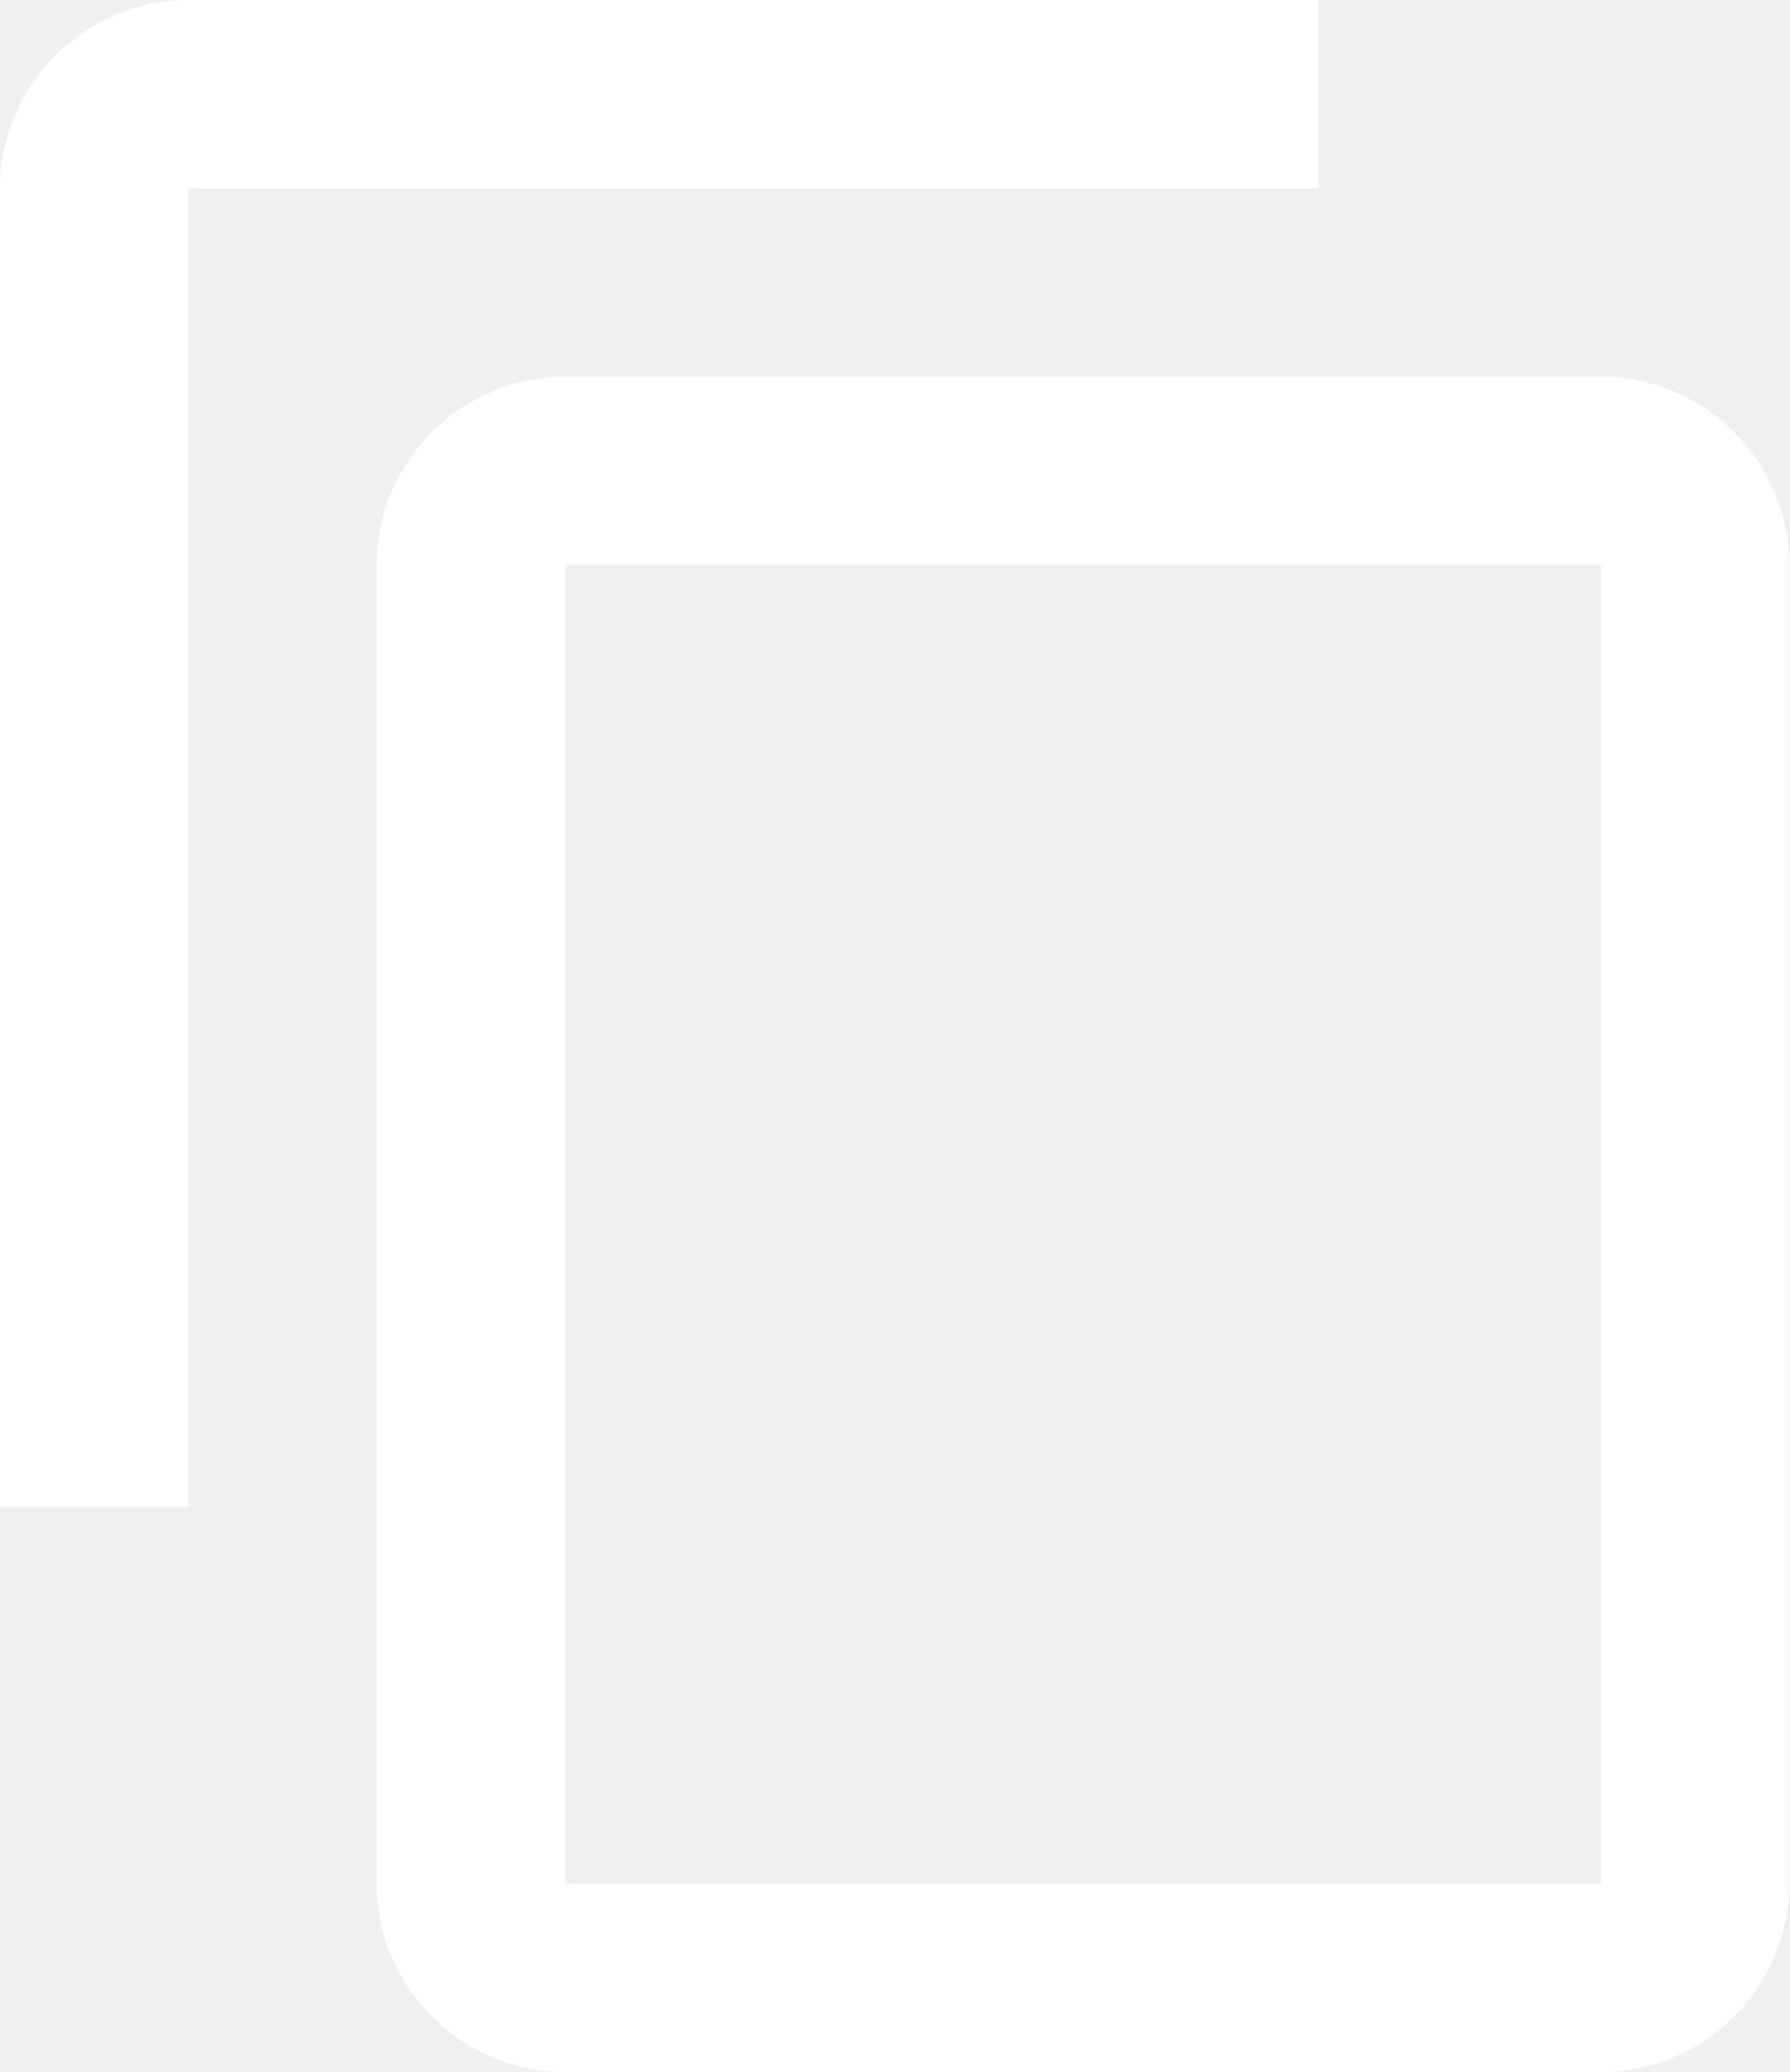
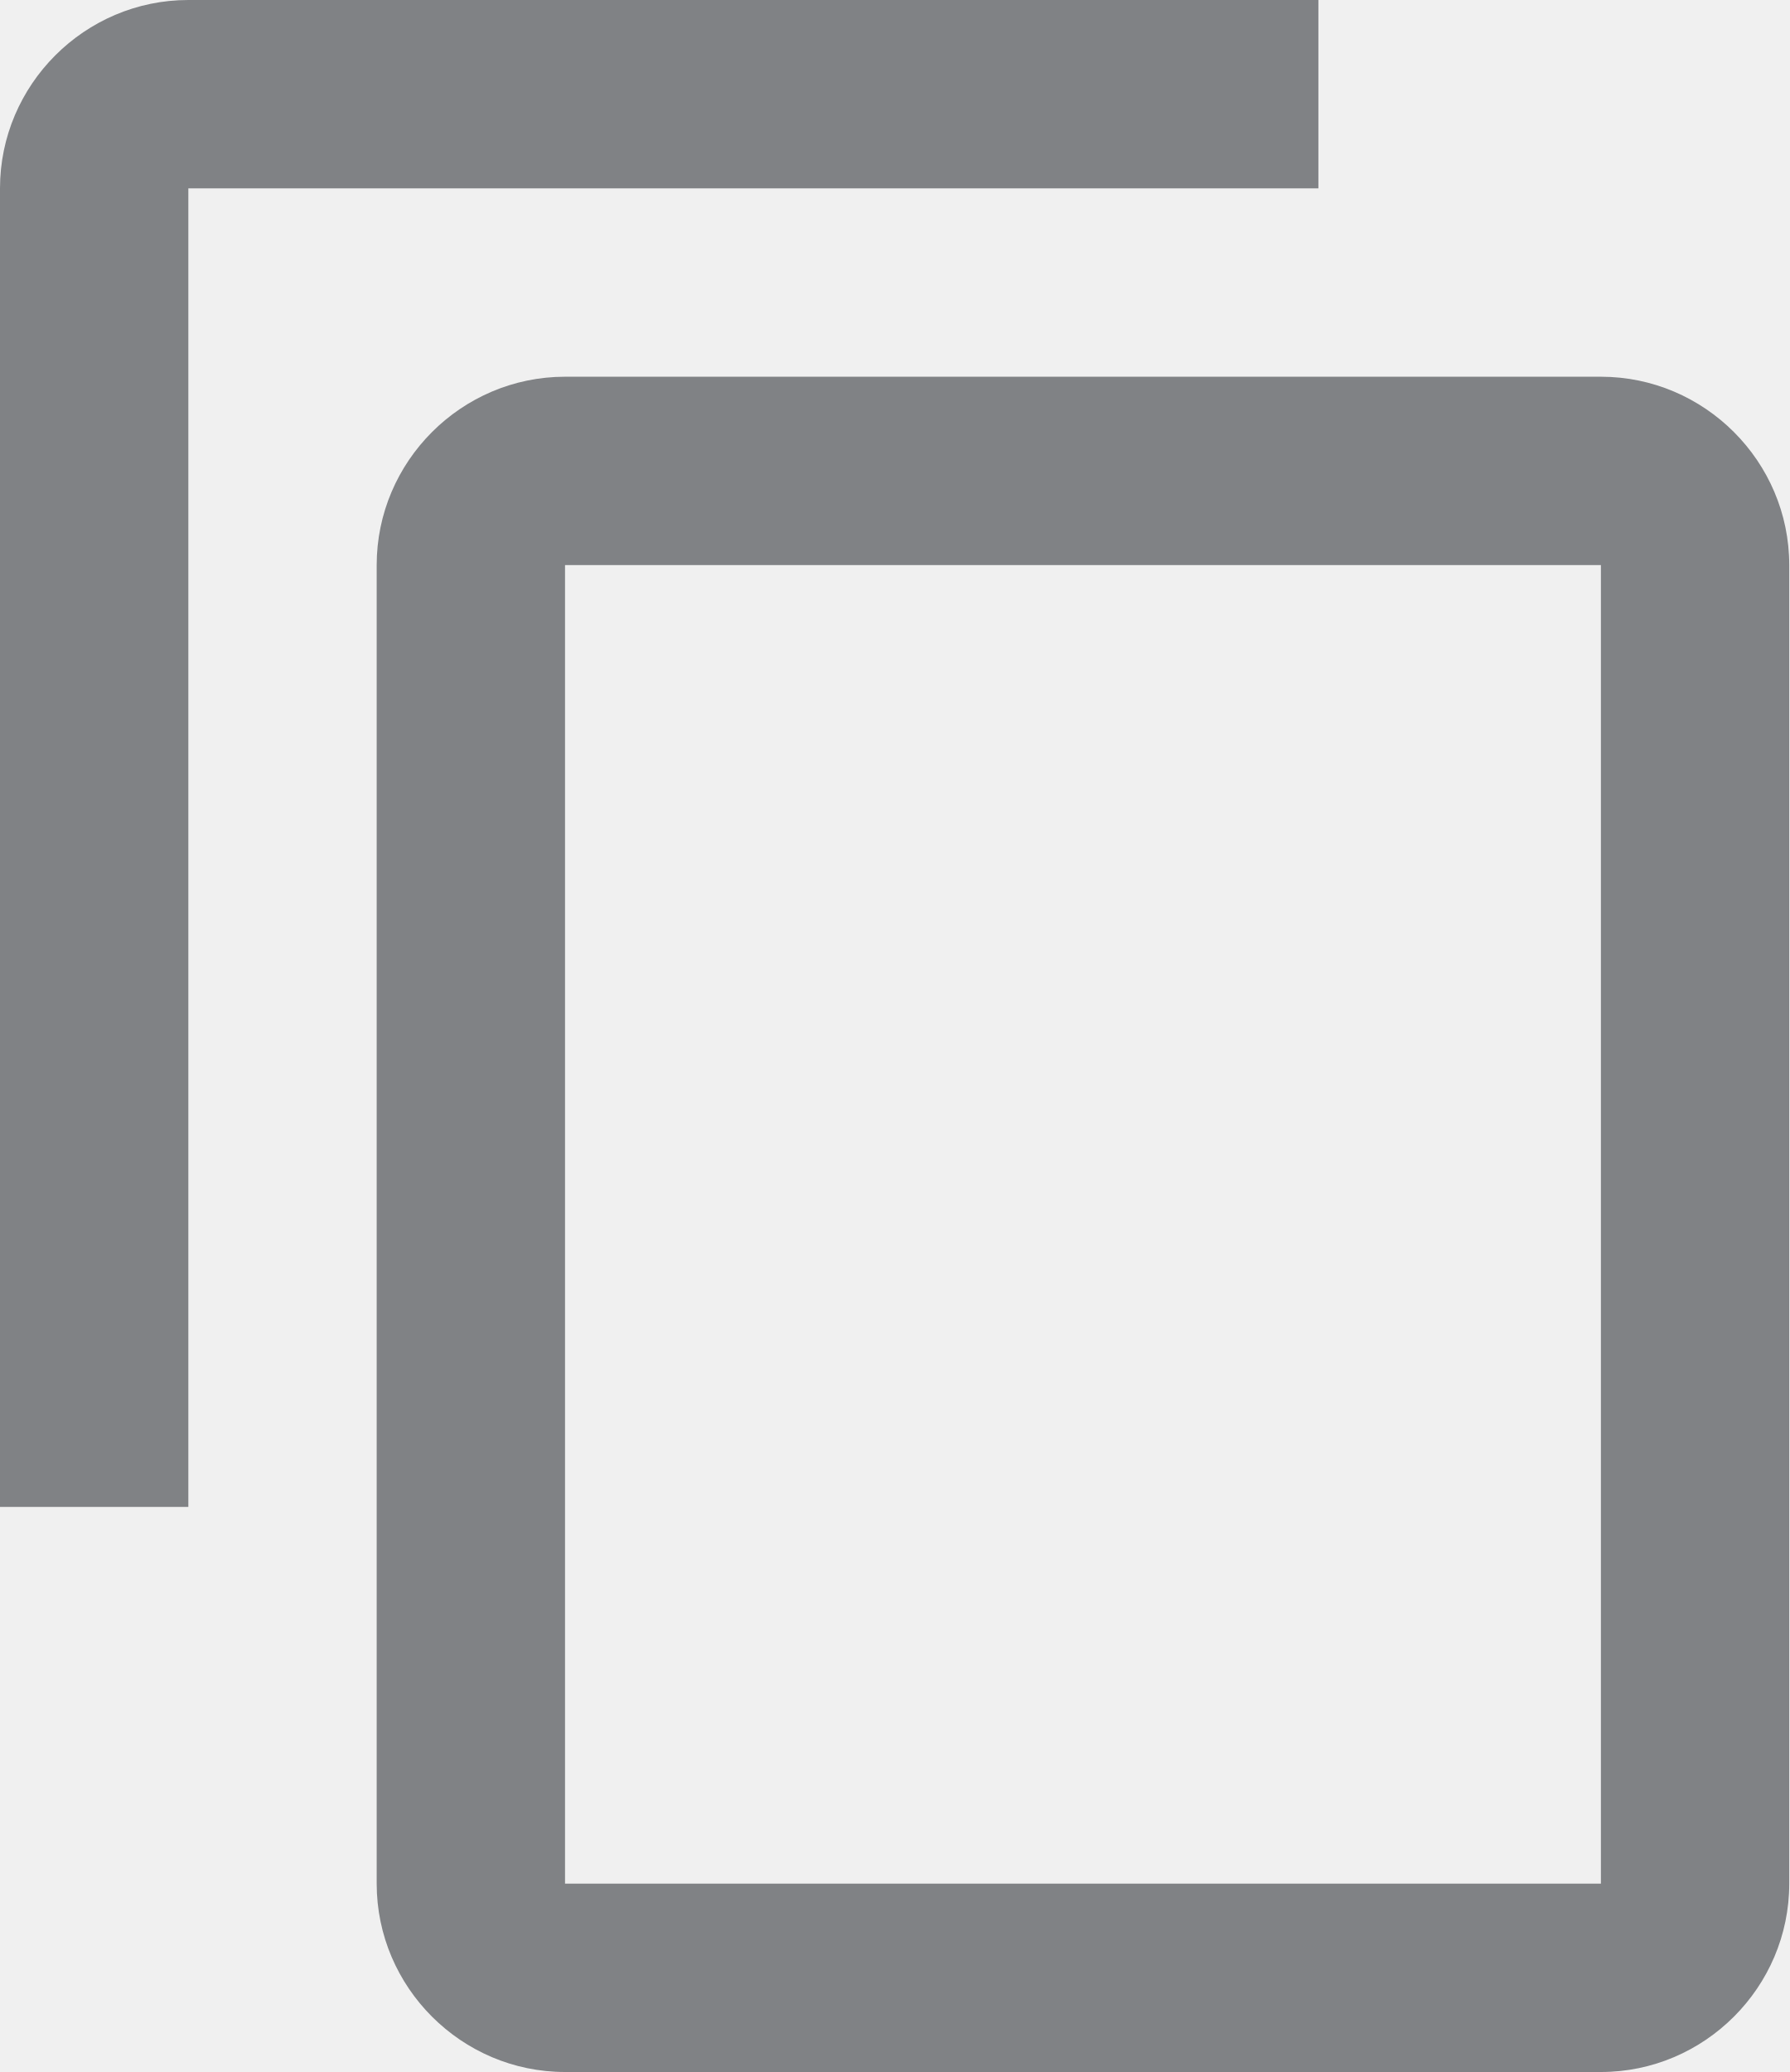
<svg xmlns="http://www.w3.org/2000/svg" width="19px" height="22px" viewBox="0 0 19 22" version="1.1">
  <defs />
  <g id="Dashboard" stroke="none" stroke-width="1" fill="none" fill-rule="evenodd" transform="translate(-618, -519)">
-     <g id="ic_content_copy_24px" transform="translate(616, 518)" fill="#FFFFFF" fill-rule="nonzero">
+     <g id="ic_content_copy_24px" transform="translate(616, 518)" fill="#808285" fill-rule="nonzero">
      <path d="M16,1 L4,1 C2.9,1 2,1.9 2,3 L2,17 L4,17 L4,3 L16,3 L16,1 Z M19,5 L8,5 C6.9,5 6,5.9 6,7 L6,21 C6,22.1 6.9,23 8,23 L19,23 C20.1,23 21,22.1 21,21 L21,7 C21,5.9 20.1,5 19,5 Z M19,21 L8,21 L8,7 L19,7 L19,21 Z" id="Shape" />
    </g>
  </g>
</svg>
